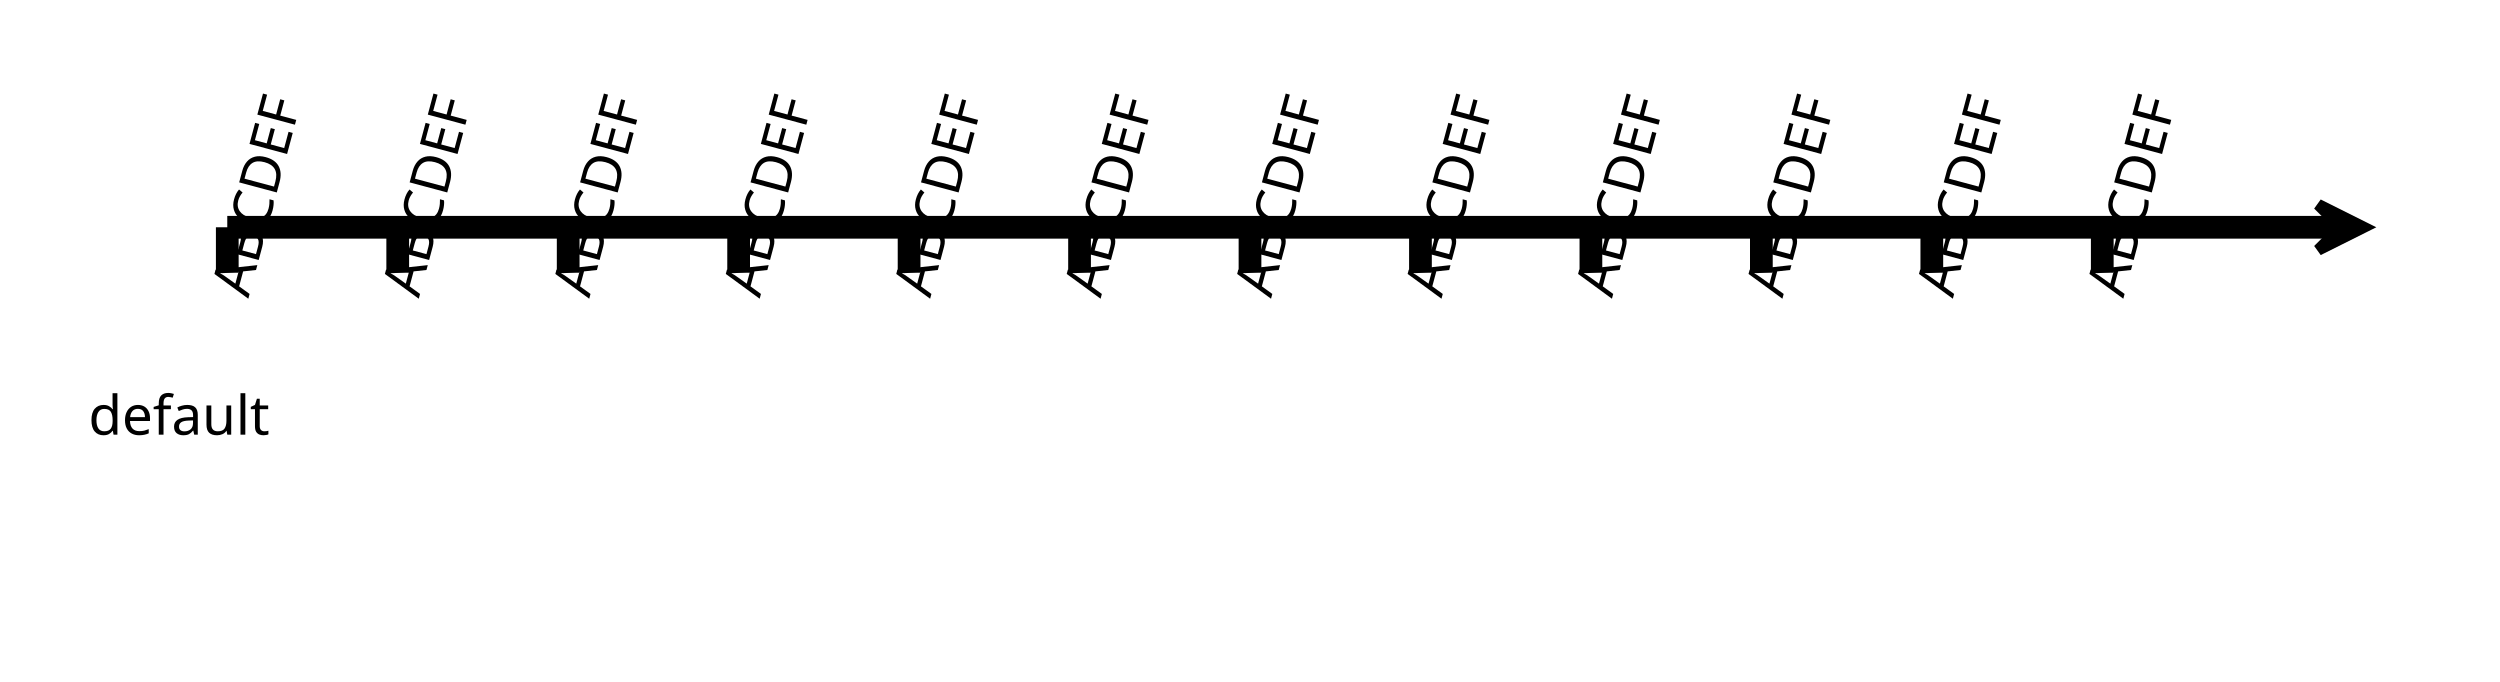
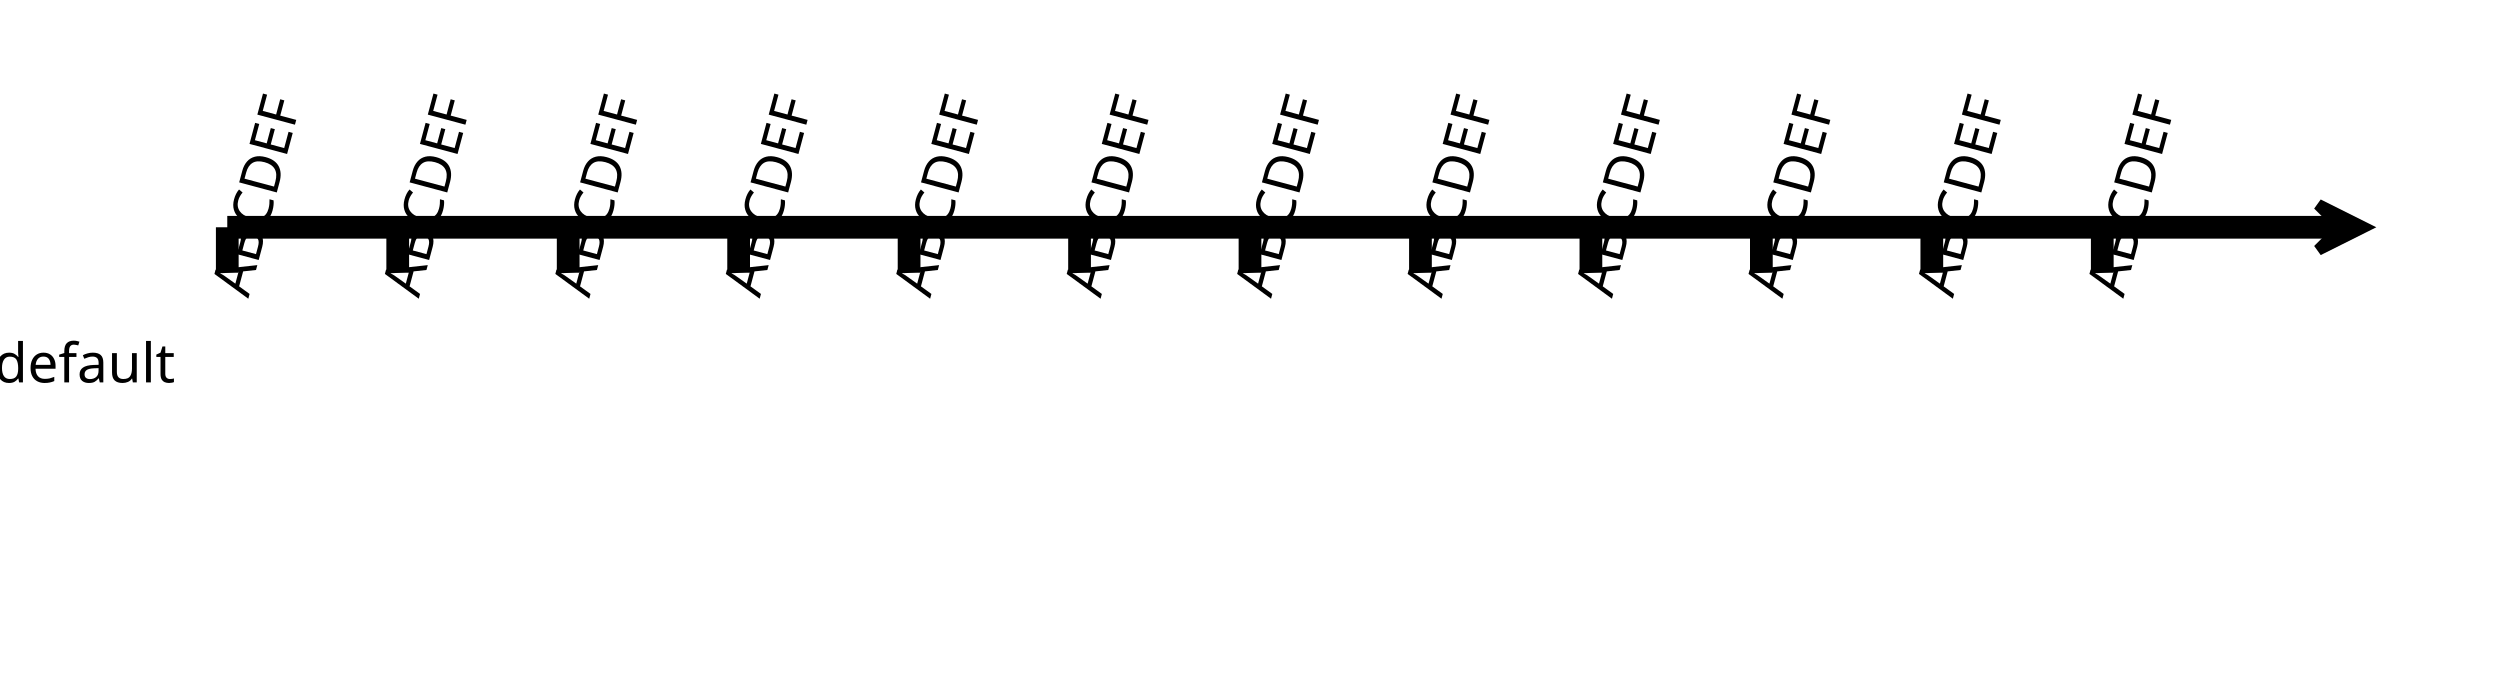
<svg xmlns="http://www.w3.org/2000/svg" width="550" height="150" style="background: transparent;" color-interpolation-filters="sRGB">
  <defs />
  <g id="g-svg-camera">
    <g id="g-root" fill="none">
      <g id="g-svg-225" fill="none" width="550" height="150">
        <g id="g-svg-226" fill="none">
          <g id="g-svg-1" fill="none" class="axis-grid-group">
            <g id="g-svg-2" fill="none" class="axis-grid">
              <g id="g-svg-3" fill="none" class="grid-line-group">
                <g>
                  <path id="g-svg-5" fill="none" class="grid-line" stroke="rgba(217,217,217,1)" stroke-width="1" stroke-dasharray="4,4" d="M 50,50 L 50,50" />
                </g>
                <g>
                  <path id="g-svg-6" fill="none" class="grid-line" stroke="rgba(217,217,217,1)" stroke-width="1" stroke-dasharray="4,4" d="M 87.5,50 L 87.5,50" />
                </g>
                <g>
                  <path id="g-svg-7" fill="none" class="grid-line" stroke="rgba(217,217,217,1)" stroke-width="1" stroke-dasharray="4,4" d="M 125,50 L 125,50" />
                </g>
                <g>
                  <path id="g-svg-8" fill="none" class="grid-line" stroke="rgba(217,217,217,1)" stroke-width="1" stroke-dasharray="4,4" d="M 162.5,50 L 162.5,50" />
                </g>
                <g>
                  <path id="g-svg-9" fill="none" class="grid-line" stroke="rgba(217,217,217,1)" stroke-width="1" stroke-dasharray="4,4" d="M 200,50 L 200,50" />
                </g>
                <g>
                  <path id="g-svg-10" fill="none" class="grid-line" stroke="rgba(217,217,217,1)" stroke-width="1" stroke-dasharray="4,4" d="M 237.5,50 L 237.5,50" />
                </g>
                <g>
                  <path id="g-svg-11" fill="none" class="grid-line" stroke="rgba(217,217,217,1)" stroke-width="1" stroke-dasharray="4,4" d="M 275,50 L 275,50" />
                </g>
                <g>
                  <path id="g-svg-12" fill="none" class="grid-line" stroke="rgba(217,217,217,1)" stroke-width="1" stroke-dasharray="4,4" d="M 312.5,50 L 312.5,50" />
                </g>
                <g>
                  <path id="g-svg-13" fill="none" class="grid-line" stroke="rgba(217,217,217,1)" stroke-width="1" stroke-dasharray="4,4" d="M 350,50 L 350,50" />
                </g>
                <g>
                  <path id="g-svg-14" fill="none" class="grid-line" stroke="rgba(217,217,217,1)" stroke-width="1" stroke-dasharray="4,4" d="M 387.5,50 L 387.5,50" />
                </g>
                <g>
                  <path id="g-svg-15" fill="none" class="grid-line" stroke="rgba(217,217,217,1)" stroke-width="1" stroke-dasharray="4,4" d="M 425,50 L 425,50" />
                </g>
                <g>
                  <path id="g-svg-16" fill="none" class="grid-line" stroke="rgba(217,217,217,1)" stroke-width="1" stroke-dasharray="4,4" d="M 462.5,50 L 462.5,50" />
                </g>
              </g>
              <g id="g-svg-4" fill="none" class="grid-region-group" />
            </g>
          </g>
          <g id="g-svg-17" fill="none" class="axis-main-group">
            <g id="g-svg-18" fill="none" class="axis-line-group">
              <g>
                <line id="g-svg-19" fill="none" x1="50" y1="50" x2="515" y2="50" class="axis-line axis-line" stroke-width="5" stroke="rgba(0,0,0,1)" />
                <g transform="matrix(-0.5,0,-0,-0.5,515,50)">
                  <path id="g-svg-21" fill="rgba(0,0,0,1)" d="M 10,10 L -10,0 L 10,-10 L 0,0 L 10,10 Z" stroke-width="5" stroke="rgba(0,0,0,1)" />
                </g>
              </g>
            </g>
            <g id="g-svg-22" fill="none" class="axis-tick-group">
              <g id="g-svg-23" fill="none" transform="matrix(1,0,0,1,50,50)" class="axis-tick">
                <g>
                  <line id="g-svg-35" fill="none" x1="0" y1="0" x2="0" y2="10" class="axis-tick-item" stroke-width="5" stroke="rgba(0,0,0,1)" />
                </g>
              </g>
              <g id="g-svg-24" fill="none" transform="matrix(1,0,0,1,87.5,50)" class="axis-tick">
                <g>
                  <line id="g-svg-36" fill="none" x1="0" y1="0" x2="0" y2="10" class="axis-tick-item" stroke-width="5" stroke="rgba(0,0,0,1)" />
                </g>
              </g>
              <g id="g-svg-25" fill="none" transform="matrix(1,0,0,1,125,50)" class="axis-tick">
                <g>
                  <line id="g-svg-37" fill="none" x1="0" y1="0" x2="0" y2="10" class="axis-tick-item" stroke-width="5" stroke="rgba(0,0,0,1)" />
                </g>
              </g>
              <g id="g-svg-26" fill="none" transform="matrix(1,0,0,1,162.5,50)" class="axis-tick">
                <g>
                  <line id="g-svg-38" fill="none" x1="0" y1="0" x2="0" y2="10" class="axis-tick-item" stroke-width="5" stroke="rgba(0,0,0,1)" />
                </g>
              </g>
              <g id="g-svg-27" fill="none" transform="matrix(1,0,0,1,200,50)" class="axis-tick">
                <g>
                  <line id="g-svg-39" fill="none" x1="0" y1="0" x2="0" y2="10" class="axis-tick-item" stroke-width="5" stroke="rgba(0,0,0,1)" />
                </g>
              </g>
              <g id="g-svg-28" fill="none" transform="matrix(1,0,0,1,237.5,50)" class="axis-tick">
                <g>
                  <line id="g-svg-40" fill="none" x1="0" y1="0" x2="0" y2="10" class="axis-tick-item" stroke-width="5" stroke="rgba(0,0,0,1)" />
                </g>
              </g>
              <g id="g-svg-29" fill="none" transform="matrix(1,0,0,1,275,50)" class="axis-tick">
                <g>
                  <line id="g-svg-41" fill="none" x1="0" y1="0" x2="0" y2="10" class="axis-tick-item" stroke-width="5" stroke="rgba(0,0,0,1)" />
                </g>
              </g>
              <g id="g-svg-30" fill="none" transform="matrix(1,0,0,1,312.5,50)" class="axis-tick">
                <g>
                  <line id="g-svg-42" fill="none" x1="0" y1="0" x2="0" y2="10" class="axis-tick-item" stroke-width="5" stroke="rgba(0,0,0,1)" />
                </g>
              </g>
              <g id="g-svg-31" fill="none" transform="matrix(1,0,0,1,350,50)" class="axis-tick">
                <g>
                  <line id="g-svg-43" fill="none" x1="0" y1="0" x2="0" y2="10" class="axis-tick-item" stroke-width="5" stroke="rgba(0,0,0,1)" />
                </g>
              </g>
              <g id="g-svg-32" fill="none" transform="matrix(1,0,0,1,387.5,50)" class="axis-tick">
                <g>
                  <line id="g-svg-44" fill="none" x1="0" y1="0" x2="0" y2="10" class="axis-tick-item" stroke-width="5" stroke="rgba(0,0,0,1)" />
                </g>
              </g>
              <g id="g-svg-33" fill="none" transform="matrix(1,0,0,1,425,50)" class="axis-tick">
                <g>
                  <line id="g-svg-45" fill="none" x1="0" y1="0" x2="0" y2="10" class="axis-tick-item" stroke-width="5" stroke="rgba(0,0,0,1)" />
                </g>
              </g>
              <g id="g-svg-34" fill="none" transform="matrix(1,0,0,1,462.5,50)" class="axis-tick">
                <g>
                  <line id="g-svg-46" fill="none" x1="0" y1="0" x2="0" y2="10" class="axis-tick-item" stroke-width="5" stroke="rgba(0,0,0,1)" />
                </g>
              </g>
            </g>
            <g id="g-svg-47" fill="none" class="axis-label-group">
              <g id="g-svg-48" fill="none" transform="matrix(0.965926,0.258819,-0.258819,0.965926,50,65)" class="axis-label">
                <g transform="matrix(0,-1,1,0,0,0)">
                  <text id="g-svg-60" fill="rgba(0,0,0,1)" dominant-baseline="central" paint-order="stroke" dx="0.5" font-family="sans-serif" font-size="12" font-style="normal" font-variant="normal" font-weight="normal" stroke-width="1" text-anchor="left" class="axis-label-item">
                    ABCDEF
                  </text>
                </g>
              </g>
              <g id="g-svg-49" fill="none" transform="matrix(0.965926,0.258819,-0.258819,0.965926,87.5,65)" class="axis-label">
                <g transform="matrix(0,-1,1,0,0,0)">
                  <text id="g-svg-61" fill="rgba(0,0,0,1)" dominant-baseline="central" paint-order="stroke" dx="0.5" font-family="sans-serif" font-size="12" font-style="normal" font-variant="normal" font-weight="normal" stroke-width="1" text-anchor="left" class="axis-label-item">
                    ABCDEF
                  </text>
                </g>
              </g>
              <g id="g-svg-50" fill="none" transform="matrix(0.965926,0.258819,-0.258819,0.965926,125,65)" class="axis-label">
                <g transform="matrix(0,-1,1,0,0,0)">
                  <text id="g-svg-62" fill="rgba(0,0,0,1)" dominant-baseline="central" paint-order="stroke" dx="0.5" font-family="sans-serif" font-size="12" font-style="normal" font-variant="normal" font-weight="normal" stroke-width="1" text-anchor="left" class="axis-label-item">
                    ABCDEF
                  </text>
                </g>
              </g>
              <g id="g-svg-51" fill="none" transform="matrix(0.965926,0.258819,-0.258819,0.965926,162.5,65)" class="axis-label">
                <g transform="matrix(0,-1,1,0,0,0)">
                  <text id="g-svg-63" fill="rgba(0,0,0,1)" dominant-baseline="central" paint-order="stroke" dx="0.5" font-family="sans-serif" font-size="12" font-style="normal" font-variant="normal" font-weight="normal" stroke-width="1" text-anchor="left" class="axis-label-item">
                    ABCDEF
                  </text>
                </g>
              </g>
              <g id="g-svg-52" fill="none" transform="matrix(0.965926,0.258819,-0.258819,0.965926,200,65)" class="axis-label">
                <g transform="matrix(0,-1,1,0,0,0)">
                  <text id="g-svg-64" fill="rgba(0,0,0,1)" dominant-baseline="central" paint-order="stroke" dx="0.5" font-family="sans-serif" font-size="12" font-style="normal" font-variant="normal" font-weight="normal" stroke-width="1" text-anchor="left" class="axis-label-item">
                    ABCDEF
                  </text>
                </g>
              </g>
              <g id="g-svg-53" fill="none" transform="matrix(0.965926,0.258819,-0.258819,0.965926,237.5,65)" class="axis-label">
                <g transform="matrix(0,-1,1,0,0,0)">
                  <text id="g-svg-65" fill="rgba(0,0,0,1)" dominant-baseline="central" paint-order="stroke" dx="0.5" font-family="sans-serif" font-size="12" font-style="normal" font-variant="normal" font-weight="normal" stroke-width="1" text-anchor="left" class="axis-label-item">
                    ABCDEF
                  </text>
                </g>
              </g>
              <g id="g-svg-54" fill="none" transform="matrix(0.965926,0.258819,-0.258819,0.965926,275,65)" class="axis-label">
                <g transform="matrix(0,-1,1,0,0,0)">
                  <text id="g-svg-66" fill="rgba(0,0,0,1)" dominant-baseline="central" paint-order="stroke" dx="0.5" font-family="sans-serif" font-size="12" font-style="normal" font-variant="normal" font-weight="normal" stroke-width="1" text-anchor="left" class="axis-label-item">
                    ABCDEF
                  </text>
                </g>
              </g>
              <g id="g-svg-55" fill="none" transform="matrix(0.965926,0.258819,-0.258819,0.965926,312.5,65)" class="axis-label">
                <g transform="matrix(0,-1,1,0,0,0)">
                  <text id="g-svg-67" fill="rgba(0,0,0,1)" dominant-baseline="central" paint-order="stroke" dx="0.5" font-family="sans-serif" font-size="12" font-style="normal" font-variant="normal" font-weight="normal" stroke-width="1" text-anchor="left" class="axis-label-item">
                    ABCDEF
                  </text>
                </g>
              </g>
              <g id="g-svg-56" fill="none" transform="matrix(0.965926,0.258819,-0.258819,0.965926,350,65)" class="axis-label">
                <g transform="matrix(0,-1,1,0,0,0)">
                  <text id="g-svg-68" fill="rgba(0,0,0,1)" dominant-baseline="central" paint-order="stroke" dx="0.5" font-family="sans-serif" font-size="12" font-style="normal" font-variant="normal" font-weight="normal" stroke-width="1" text-anchor="left" class="axis-label-item">
                    ABCDEF
                  </text>
                </g>
              </g>
              <g id="g-svg-57" fill="none" transform="matrix(0.965926,0.258819,-0.258819,0.965926,387.5,65)" class="axis-label">
                <g transform="matrix(0,-1,1,0,0,0)">
                  <text id="g-svg-69" fill="rgba(0,0,0,1)" dominant-baseline="central" paint-order="stroke" dx="0.5" font-family="sans-serif" font-size="12" font-style="normal" font-variant="normal" font-weight="normal" stroke-width="1" text-anchor="left" class="axis-label-item">
                    ABCDEF
                  </text>
                </g>
              </g>
              <g id="g-svg-58" fill="none" transform="matrix(0.965926,0.258819,-0.258819,0.965926,425,65)" class="axis-label">
                <g transform="matrix(0,-1,1,0,0,0)">
                  <text id="g-svg-70" fill="rgba(0,0,0,1)" dominant-baseline="central" paint-order="stroke" dx="0.5" font-family="sans-serif" font-size="12" font-style="normal" font-variant="normal" font-weight="normal" stroke-width="1" text-anchor="left" class="axis-label-item">
                    ABCDEF
                  </text>
                </g>
              </g>
              <g id="g-svg-59" fill="none" transform="matrix(0.965926,0.258819,-0.258819,0.965926,462.5,65)" class="axis-label">
                <g transform="matrix(0,-1,1,0,0,0)">
                  <text id="g-svg-71" fill="rgba(0,0,0,1)" dominant-baseline="central" paint-order="stroke" dx="0.5" font-family="sans-serif" font-size="12" font-style="normal" font-variant="normal" font-weight="normal" stroke-width="1" text-anchor="left" class="axis-label-item">
                    ABCDEF
                  </text>
                </g>
              </g>
            </g>
          </g>
-           <g id="g-svg-72" fill="none" transform="matrix(1,0,0,1,38.89185,90.97642)" class="axis-title-group">
+           <g id="g-svg-72" fill="none" transform="matrix(1,0,0,1,18.11185,79.47642)" class="axis-title-group">
            <g>
              <text id="g-svg-73" fill="rgba(0,0,0,1)" dominant-baseline="central" paint-order="stroke" dx="0.5" font-family="sans-serif" font-size="12" font-style="normal" font-variant="normal" font-weight="normal" stroke-width="1" text-anchor="middle" class="axis-title">
                default
              </text>
            </g>
          </g>
        </g>
      </g>
    </g>
  </g>
</svg>
